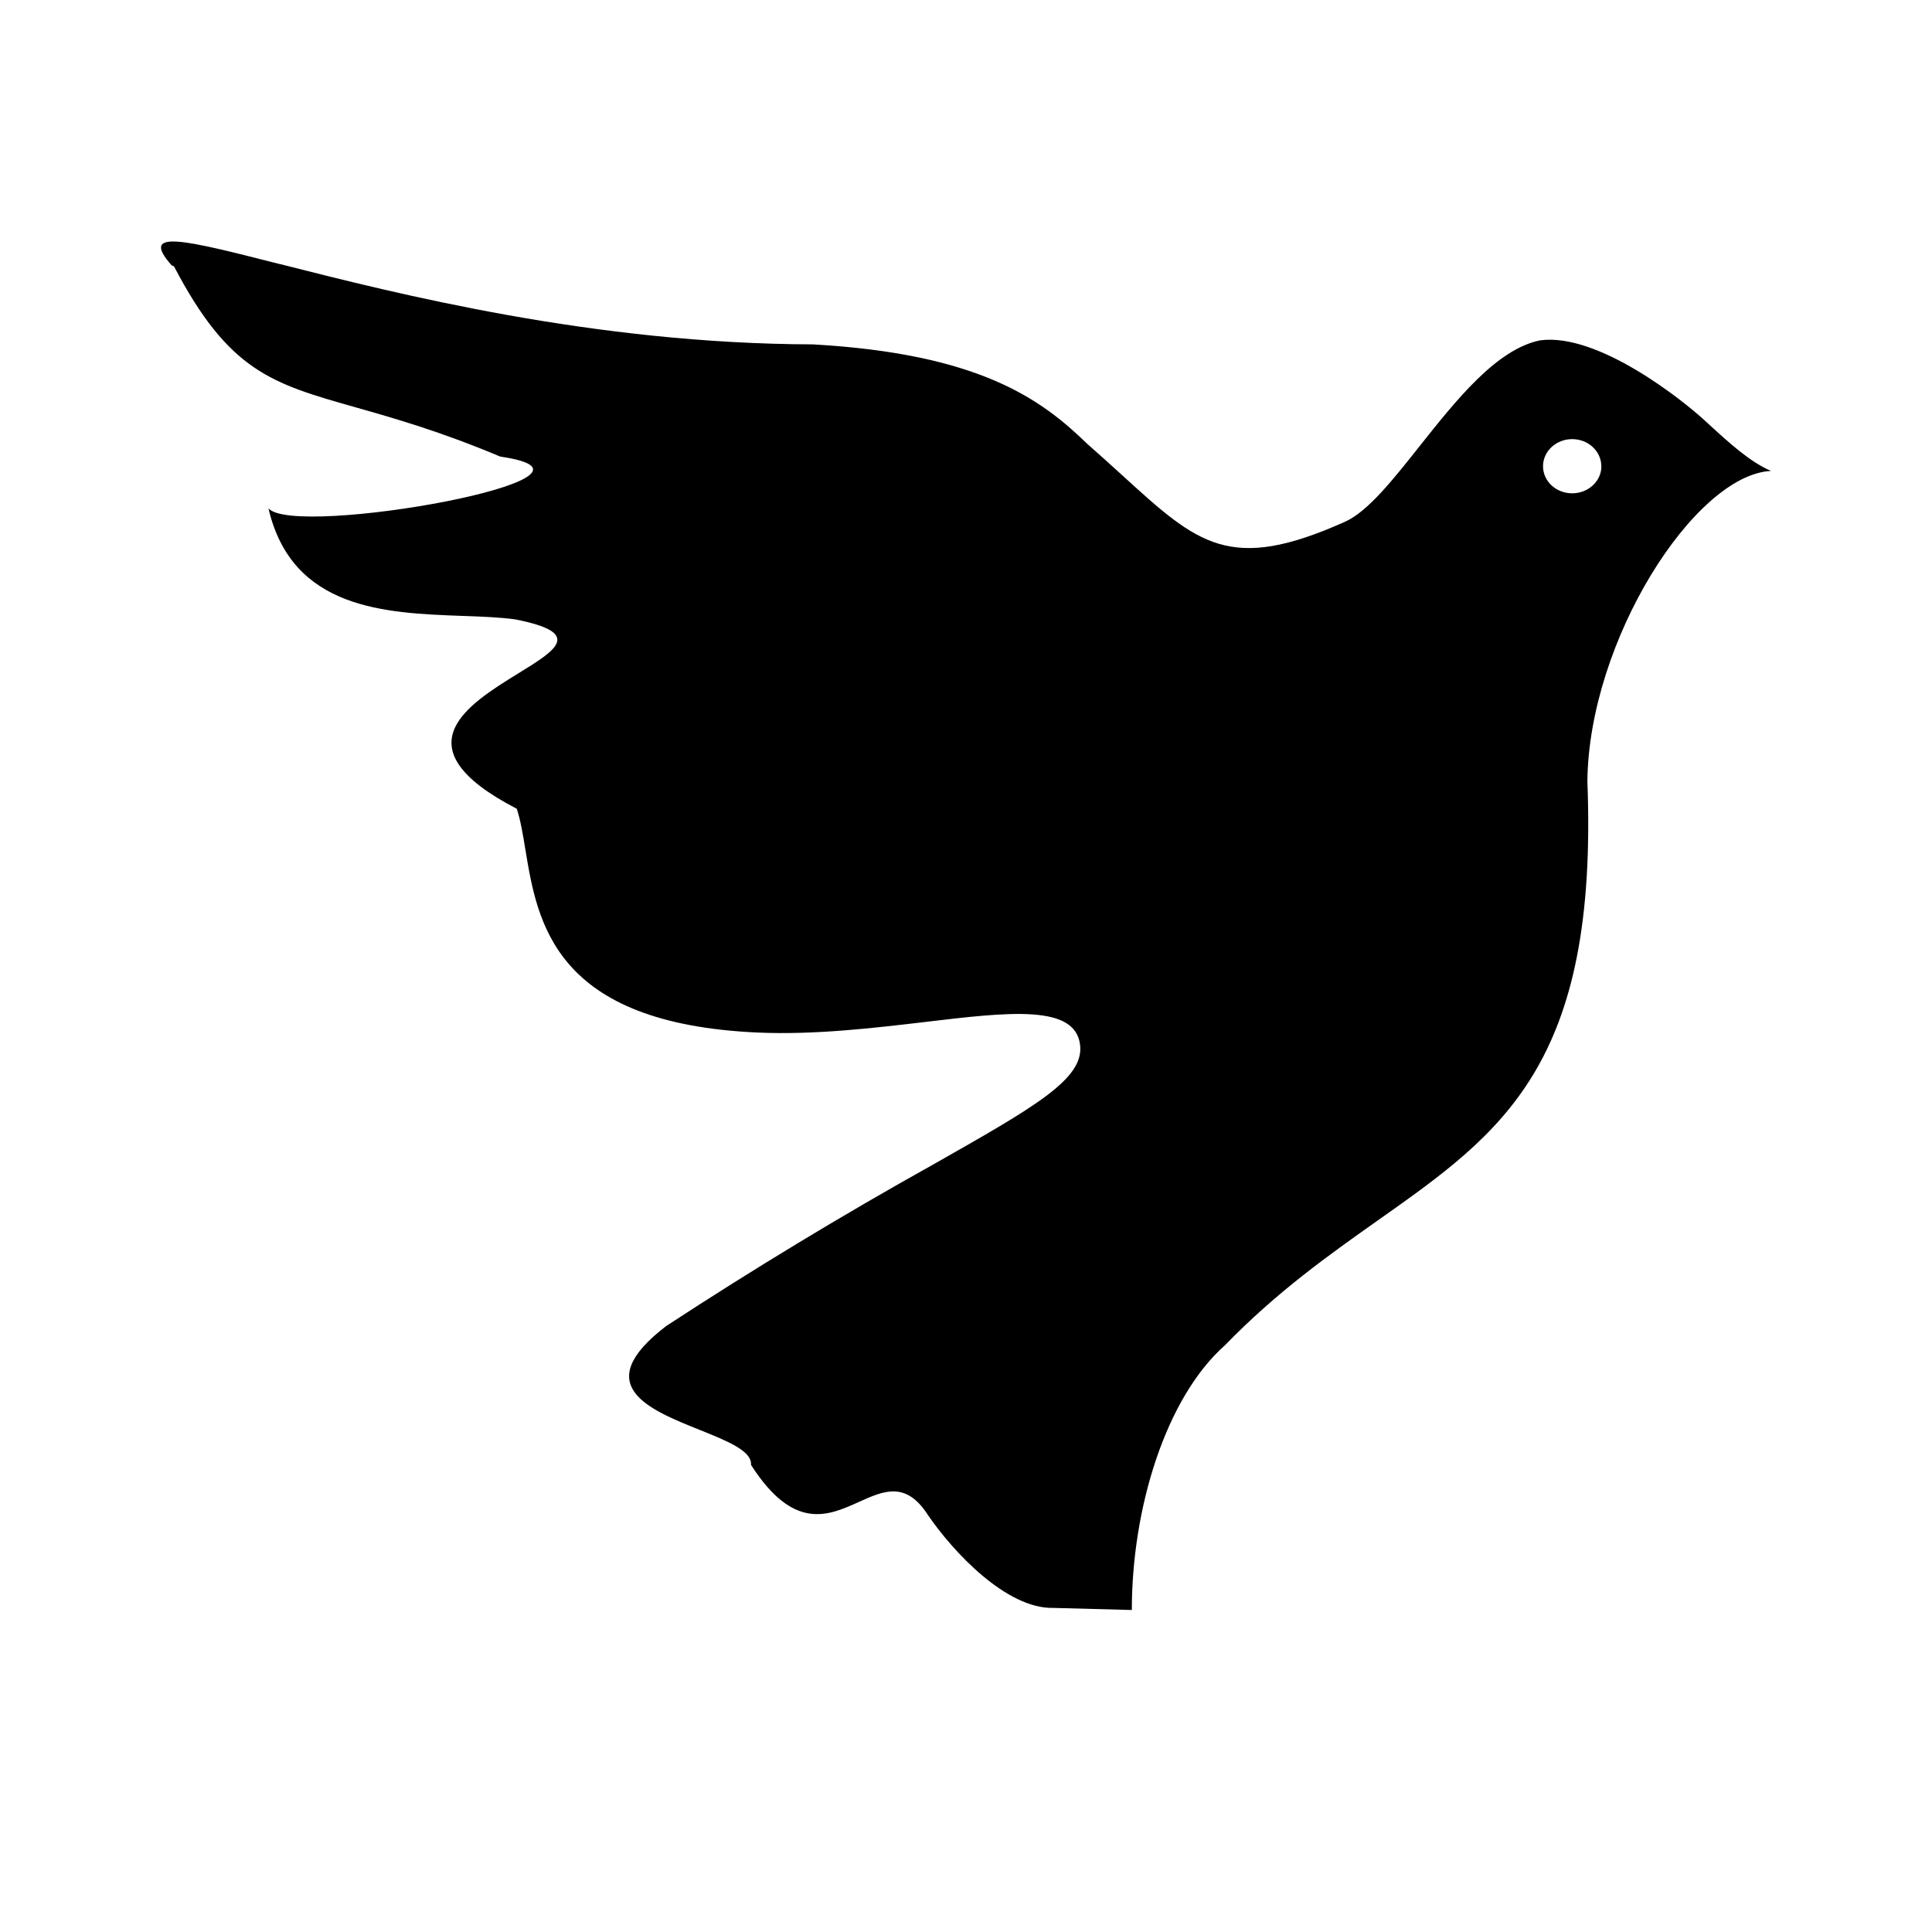
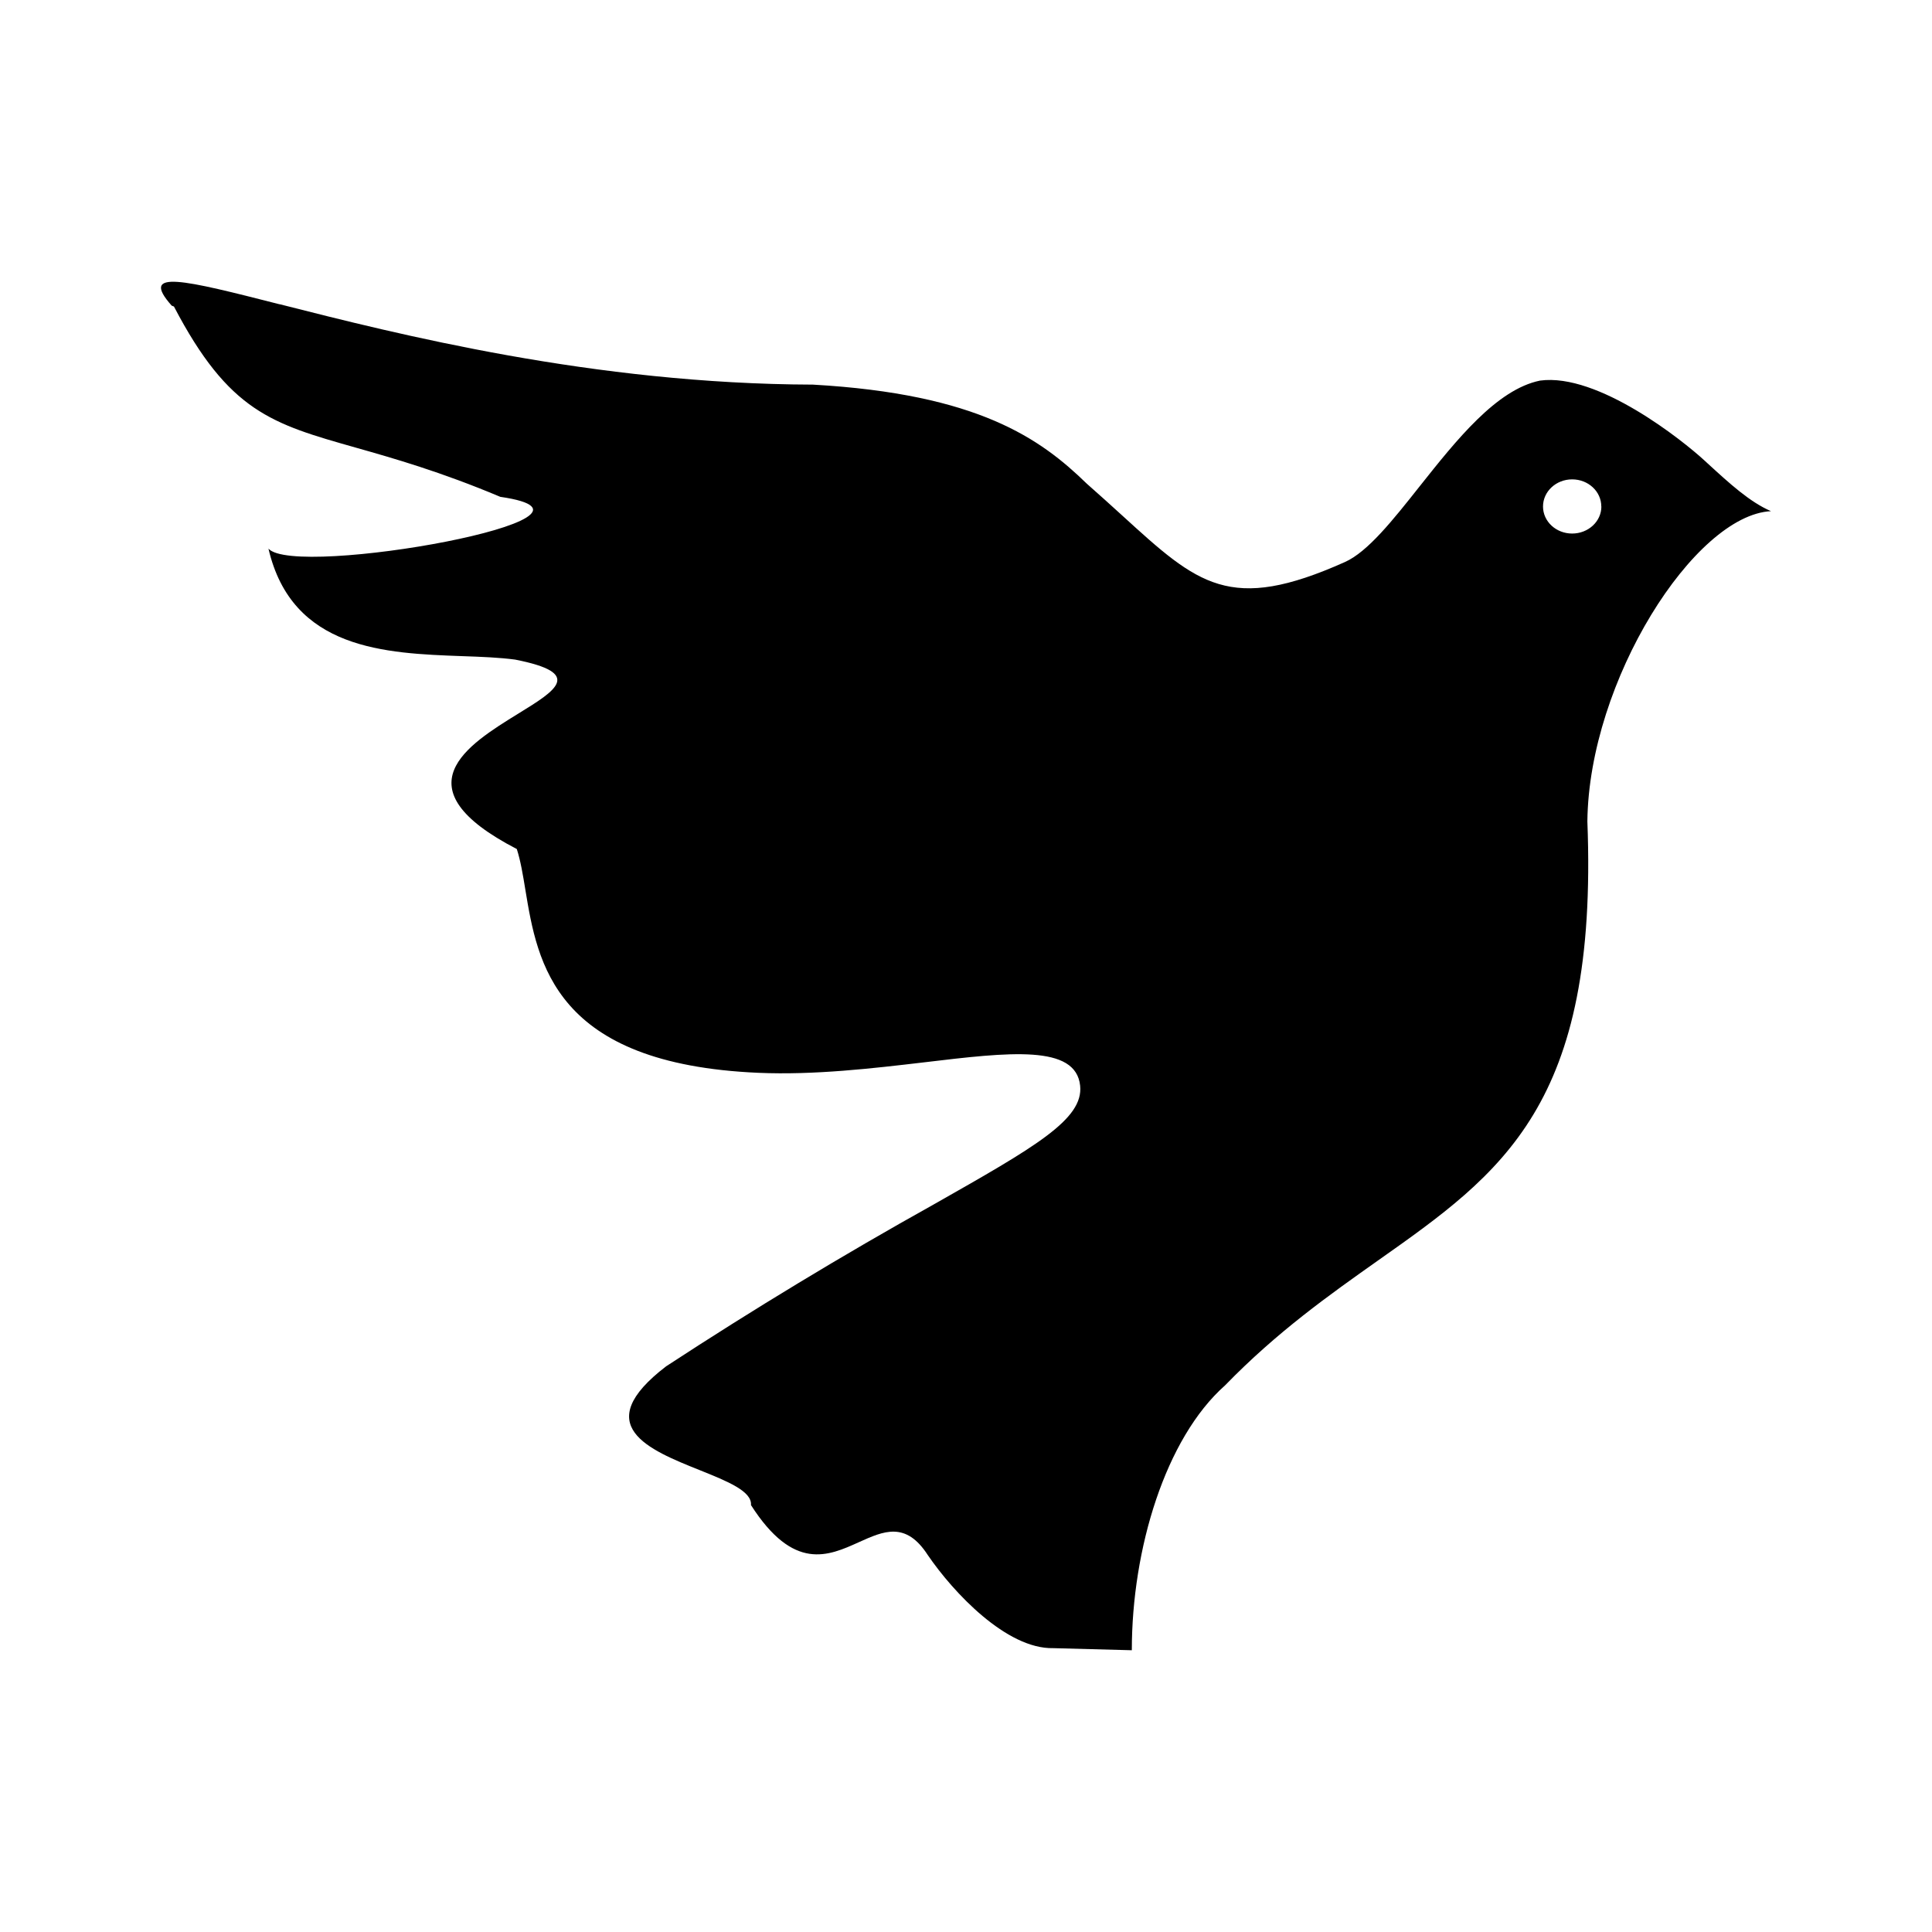
- <svg xmlns="http://www.w3.org/2000/svg" viewBox="0 0 24 24">
-   <path d="M3.473 3.28c-1.186-.302-1.75-.445-1.34.017l.028.011c.683 1.306 1.214 1.457 2.26 1.753.472.134 1.05.298 1.794.611 1.72.25-2.552 1.019-2.88.643.292 1.259 1.455 1.301 2.408 1.336.237.008.462.017.657.043.854.168.512.38.04.67-.631.389-1.494.92-.02 1.683.047.146.076.32.107.51.15.906.358 2.16 2.894 2.27.695.03 1.42-.055 2.057-.13 1.063-.127 1.886-.224 1.94.29.044.418-.56.761-1.817 1.474a55 55 0 0 0-3.326 2.012c-.962.737-.214 1.037.418 1.29.343.138.651.262.636.434.53.827.96.633 1.342.46.306-.138.581-.262.854.16.319.467.98 1.17 1.559 1.157l.976.026c0-1.257.417-2.633 1.158-3.29.648-.667 1.3-1.127 1.898-1.55 1.548-1.092 2.74-1.933 2.603-5.456.019-1.749 1.333-3.806 2.281-3.854-.263-.113-.515-.344-.79-.596l-.037-.034c-.265-.244-1.32-1.09-2.042-.992-.54.11-1.04.74-1.495 1.313-.335.423-.646.815-.929.941-1.43.64-1.824.281-2.765-.577q-.2-.183-.442-.397c-.576-.56-1.35-1.114-3.402-1.23-2.722-.008-5.153-.625-6.625-.999zm16.42 2.512c0 .186-.163.336-.363.336s-.362-.15-.362-.336.162-.337.362-.337.362.15.362.337z" />
+ <svg xmlns="http://www.w3.org/2000/svg" version="1.1" viewBox="0 0 192 192">
+   <path d="m27.783 30.239c-9.488-2.416-14-3.56-10.72 0.136l0.224 0.088c5.464 10.448 9.712 11.656 18.08 14.024 3.776 1.072 8.4 2.384 14.352 4.888 13.76 2-20.416 8.152-23.04 5.144 2.336 10.072 11.64 10.408 19.264 10.688 1.896 0.064 3.696 0.136 5.256 0.344 6.832 1.344 4.096 3.04 0.32 5.36-5.048 3.112-11.952 7.36-0.16 13.464 0.376 1.168 0.608 2.56 0.856 4.08 1.2 7.248 2.864 17.28 23.152 18.16 5.56 0.24 11.36-0.44 16.456-1.04 8.504-1.016 15.088-1.792 15.52 2.32 0.352 3.344-4.48 6.088-14.536 11.792a440 440 0 0 0-26.608 16.096c-7.696 5.896-1.712 8.296 3.344 10.32 2.744 1.104 5.208 2.096 5.088 3.472 4.24 6.616 7.68 5.064 10.736 3.68 2.448-1.104 4.648-2.096 6.832 1.28 2.552 3.736 7.84 9.36 12.472 9.256l7.808 0.208c0-10.056 3.336-21.064 9.264-26.32 5.184-5.336 10.4-9.016 15.184-12.4 12.384-8.736 21.92-15.464 20.824-43.648 0.152-13.992 10.664-30.448 18.248-30.832-2.104-0.904-4.12-2.752-6.32-4.768l-0.296-0.272c-2.12-1.952-10.56-8.72-16.336-7.936-4.32 0.88-8.32 5.92-11.96 10.504-2.68 3.384-5.168 6.52-7.432 7.528-11.44 5.12-14.592 2.248-22.12-4.616q-1.6-1.464-3.536-3.176c-4.608-4.48-10.8-8.912-27.216-9.84-21.776-0.064-41.224-5-53-7.992zm131.36 20.096c0 1.488-1.304 2.688-2.904 2.688s-2.896-1.2-2.896-2.688c0-1.488 1.296-2.696 2.896-2.696s2.896 1.2 2.896 2.696z" />
</svg>
